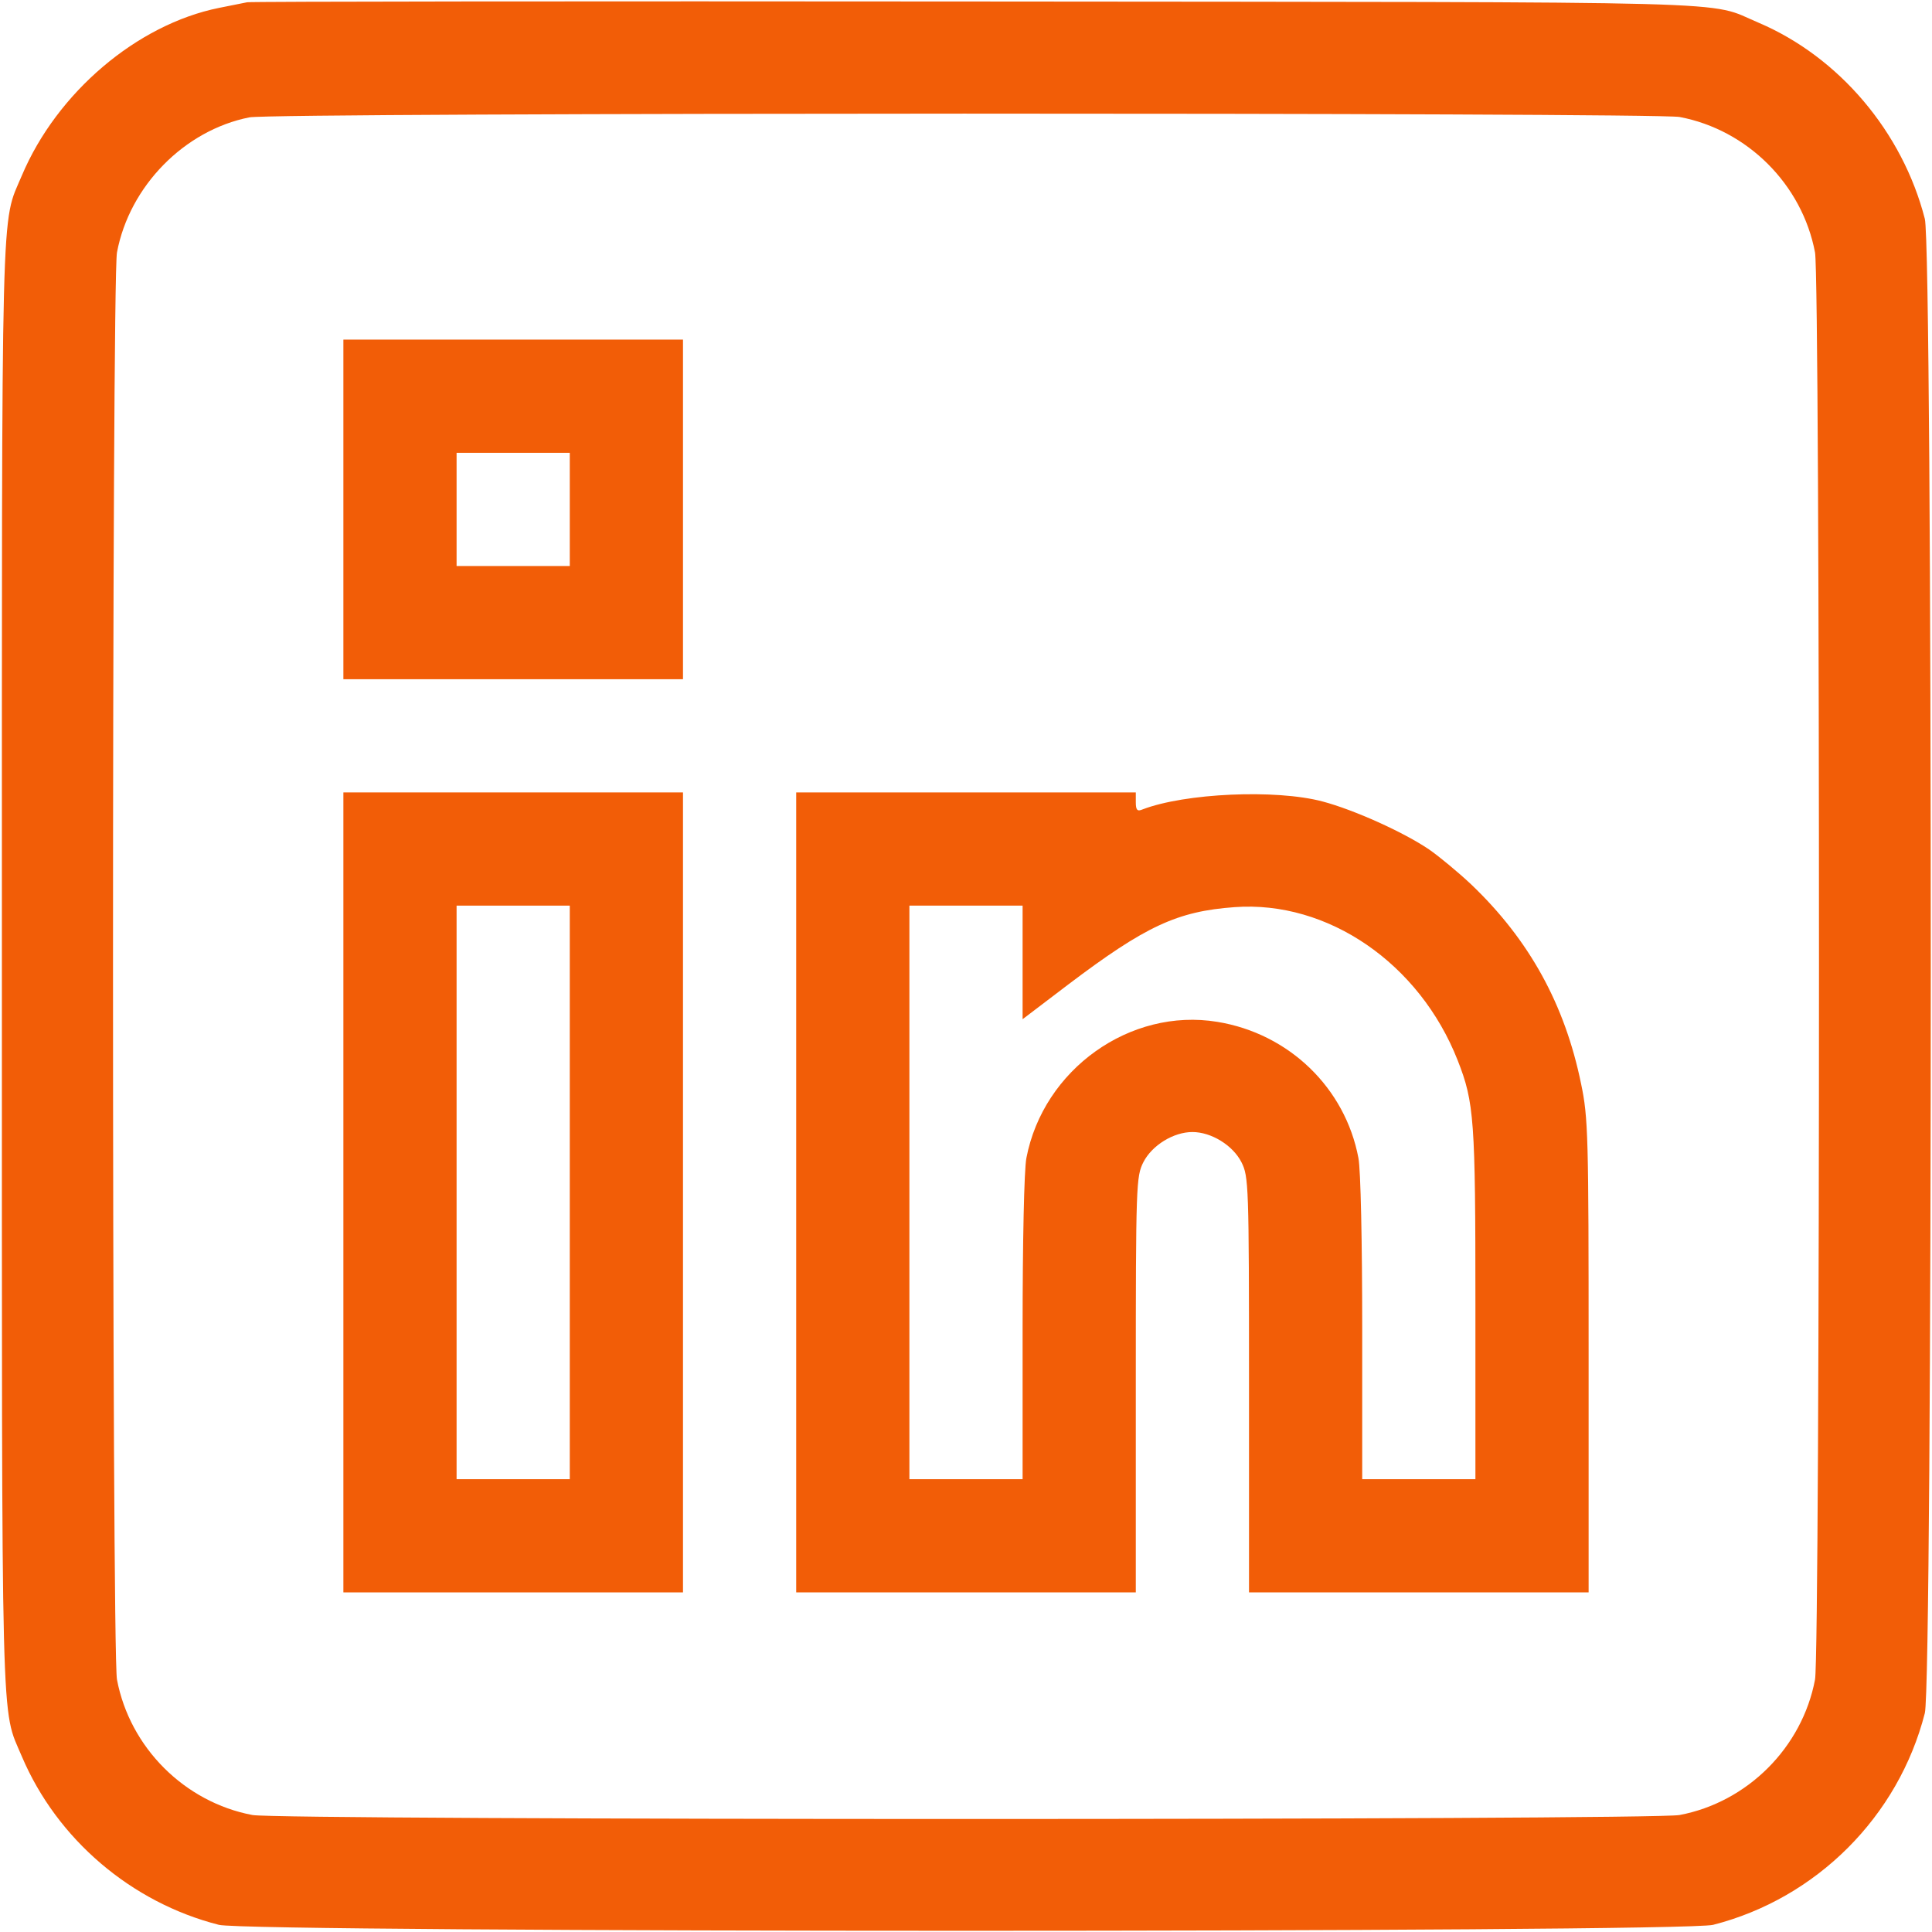
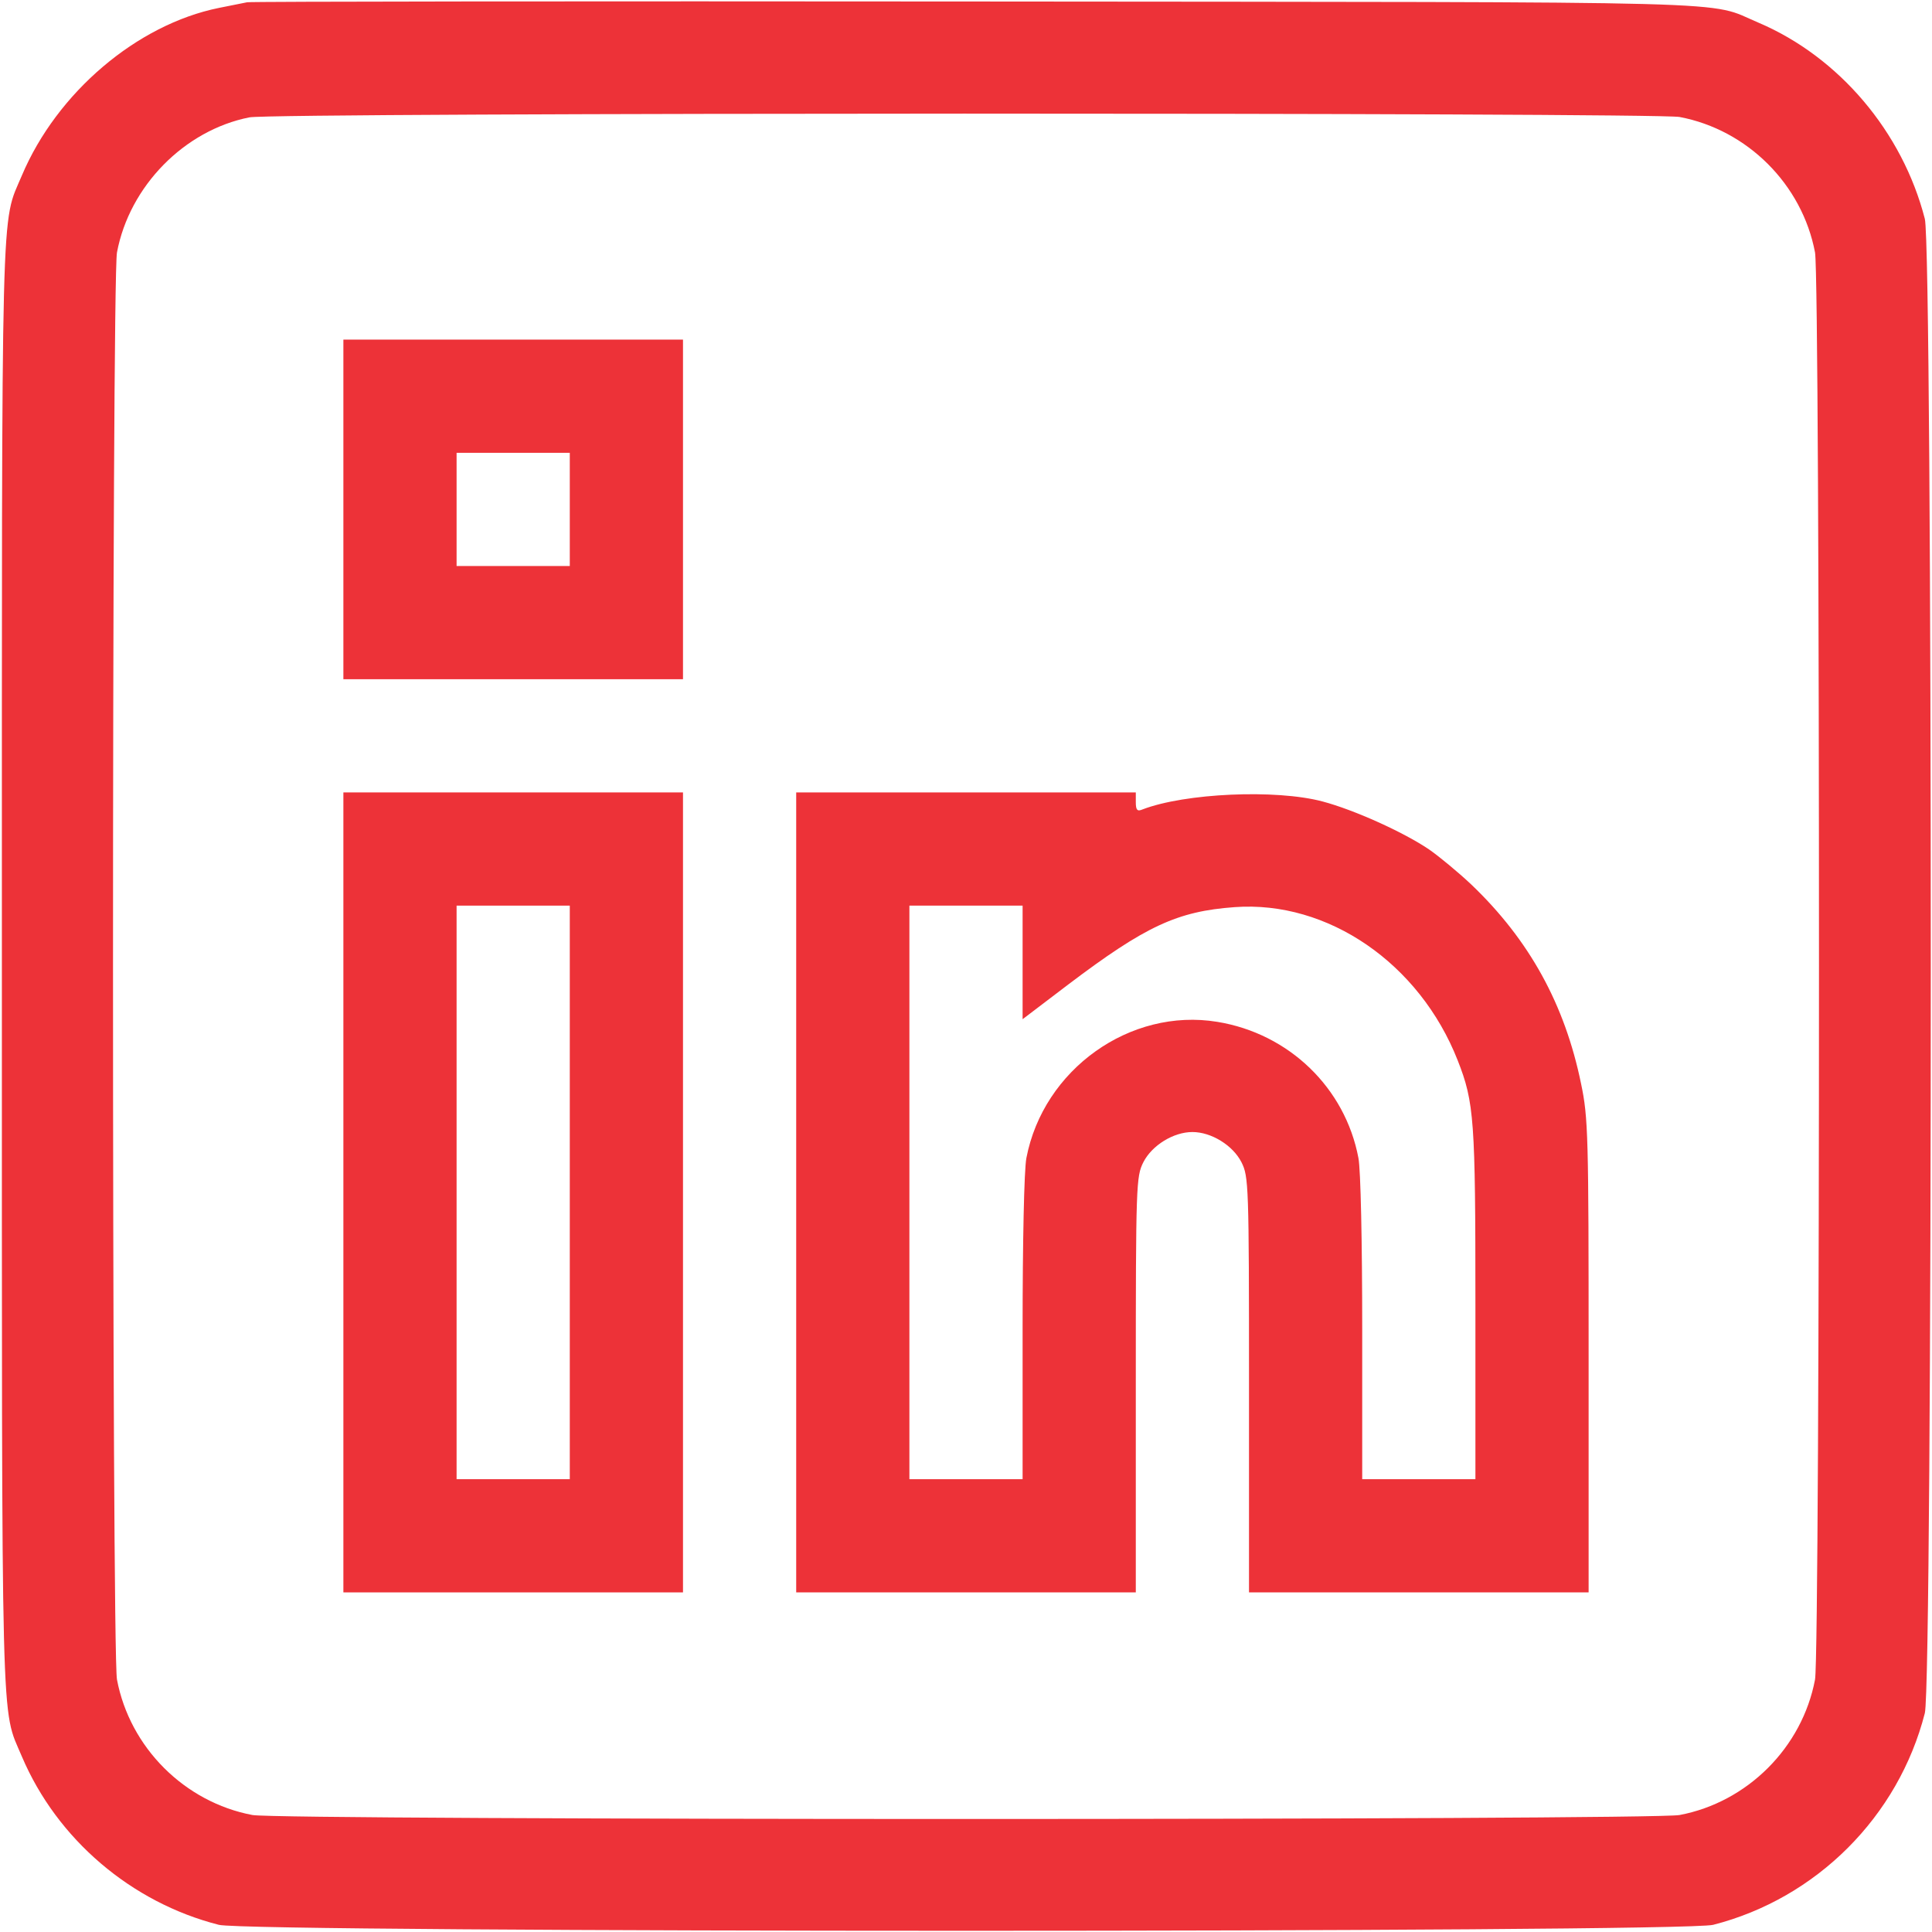
<svg xmlns="http://www.w3.org/2000/svg" version="1.0" width="512pt" height="512pt" viewBox="0 0 512 512" preserveAspectRatio="xMidYMid meet">
-   <g transform="translate(0,512) scale(0.1,-0.1)" fill="#F25D07" stroke="none">
+   <g transform="translate(0,512) scale(0.1,-0.1)" fill="#ed3238" stroke="none">
    <path d="M655 5114 c-11 -2 -45 -9 -75 -15 -217 -44 -429 -224 -522 -444 -56 -133 -53 -12 -53 -2095 0 -2083 -3 -1962 53 -2095 93 -219 290 -387 522 -446 82 -21 3878 -21 3960 0 274 70 491 287 561 561 21 82 21 3878 0 3960 -59 230 -227 429 -441 520 -140 59 19 54 -2070 56 -1053 1 -1924 0 -1935 -2z m3796 -304 c180 -34 325 -179 359 -359 14 -74 14 -3708 0 -3782 -34 -180 -179 -325 -359 -359 -74 -14 -3708 -14 -3782 0 -180 34 -325 179 -359 359 -14 74 -14 3708 0 3782 33 176 179 324 351 358 65 13 3723 13 3790 1z" />
    <path d="M910 3770 l0 -450 450 0 450 0 0 450 0 450 -450 0 -450 0 0 -450z m600 0 l0 -150 -150 0 -150 0 0 150 0 150 150 0 150 0 0 -150z" />
    <path d="M910 1960 l0 -1060 450 0 450 0 0 1060 0 1060 -450 0 -450 0 0 -1060z m600 0 l0 -760 -150 0 -150 0 0 760 0 760 150 0 150 0 0 -760z" />
    <path d="M2110 1960 l0 -1060 450 0 450 0 0 550 c0 532 1 552 20 590 23 45 80 80 130 80 50 0 107 -35 130 -80 19 -38 20 -58 20 -590 l0 -550 450 0 450 0 0 626 c0 584 -1 632 -20 722 -43 210 -137 381 -291 528 -35 33 -86 75 -112 93 -68 46 -199 105 -282 127 -124 33 -365 22 -477 -21 -14 -6 -18 -2 -18 19 l0 26 -450 0 -450 0 0 -1060z m600 610 l0 -151 121 92 c205 155 289 194 441 205 247 18 490 -149 591 -406 44 -112 47 -157 47 -647 l0 -463 -150 0 -150 0 0 399 c0 229 -4 421 -10 452 -35 186 -184 330 -374 361 -231 38 -461 -126 -506 -361 -6 -31 -10 -223 -10 -452 l0 -399 -150 0 -150 0 0 760 0 760 150 0 150 0 0 -150z" />
  </g>
</svg>
